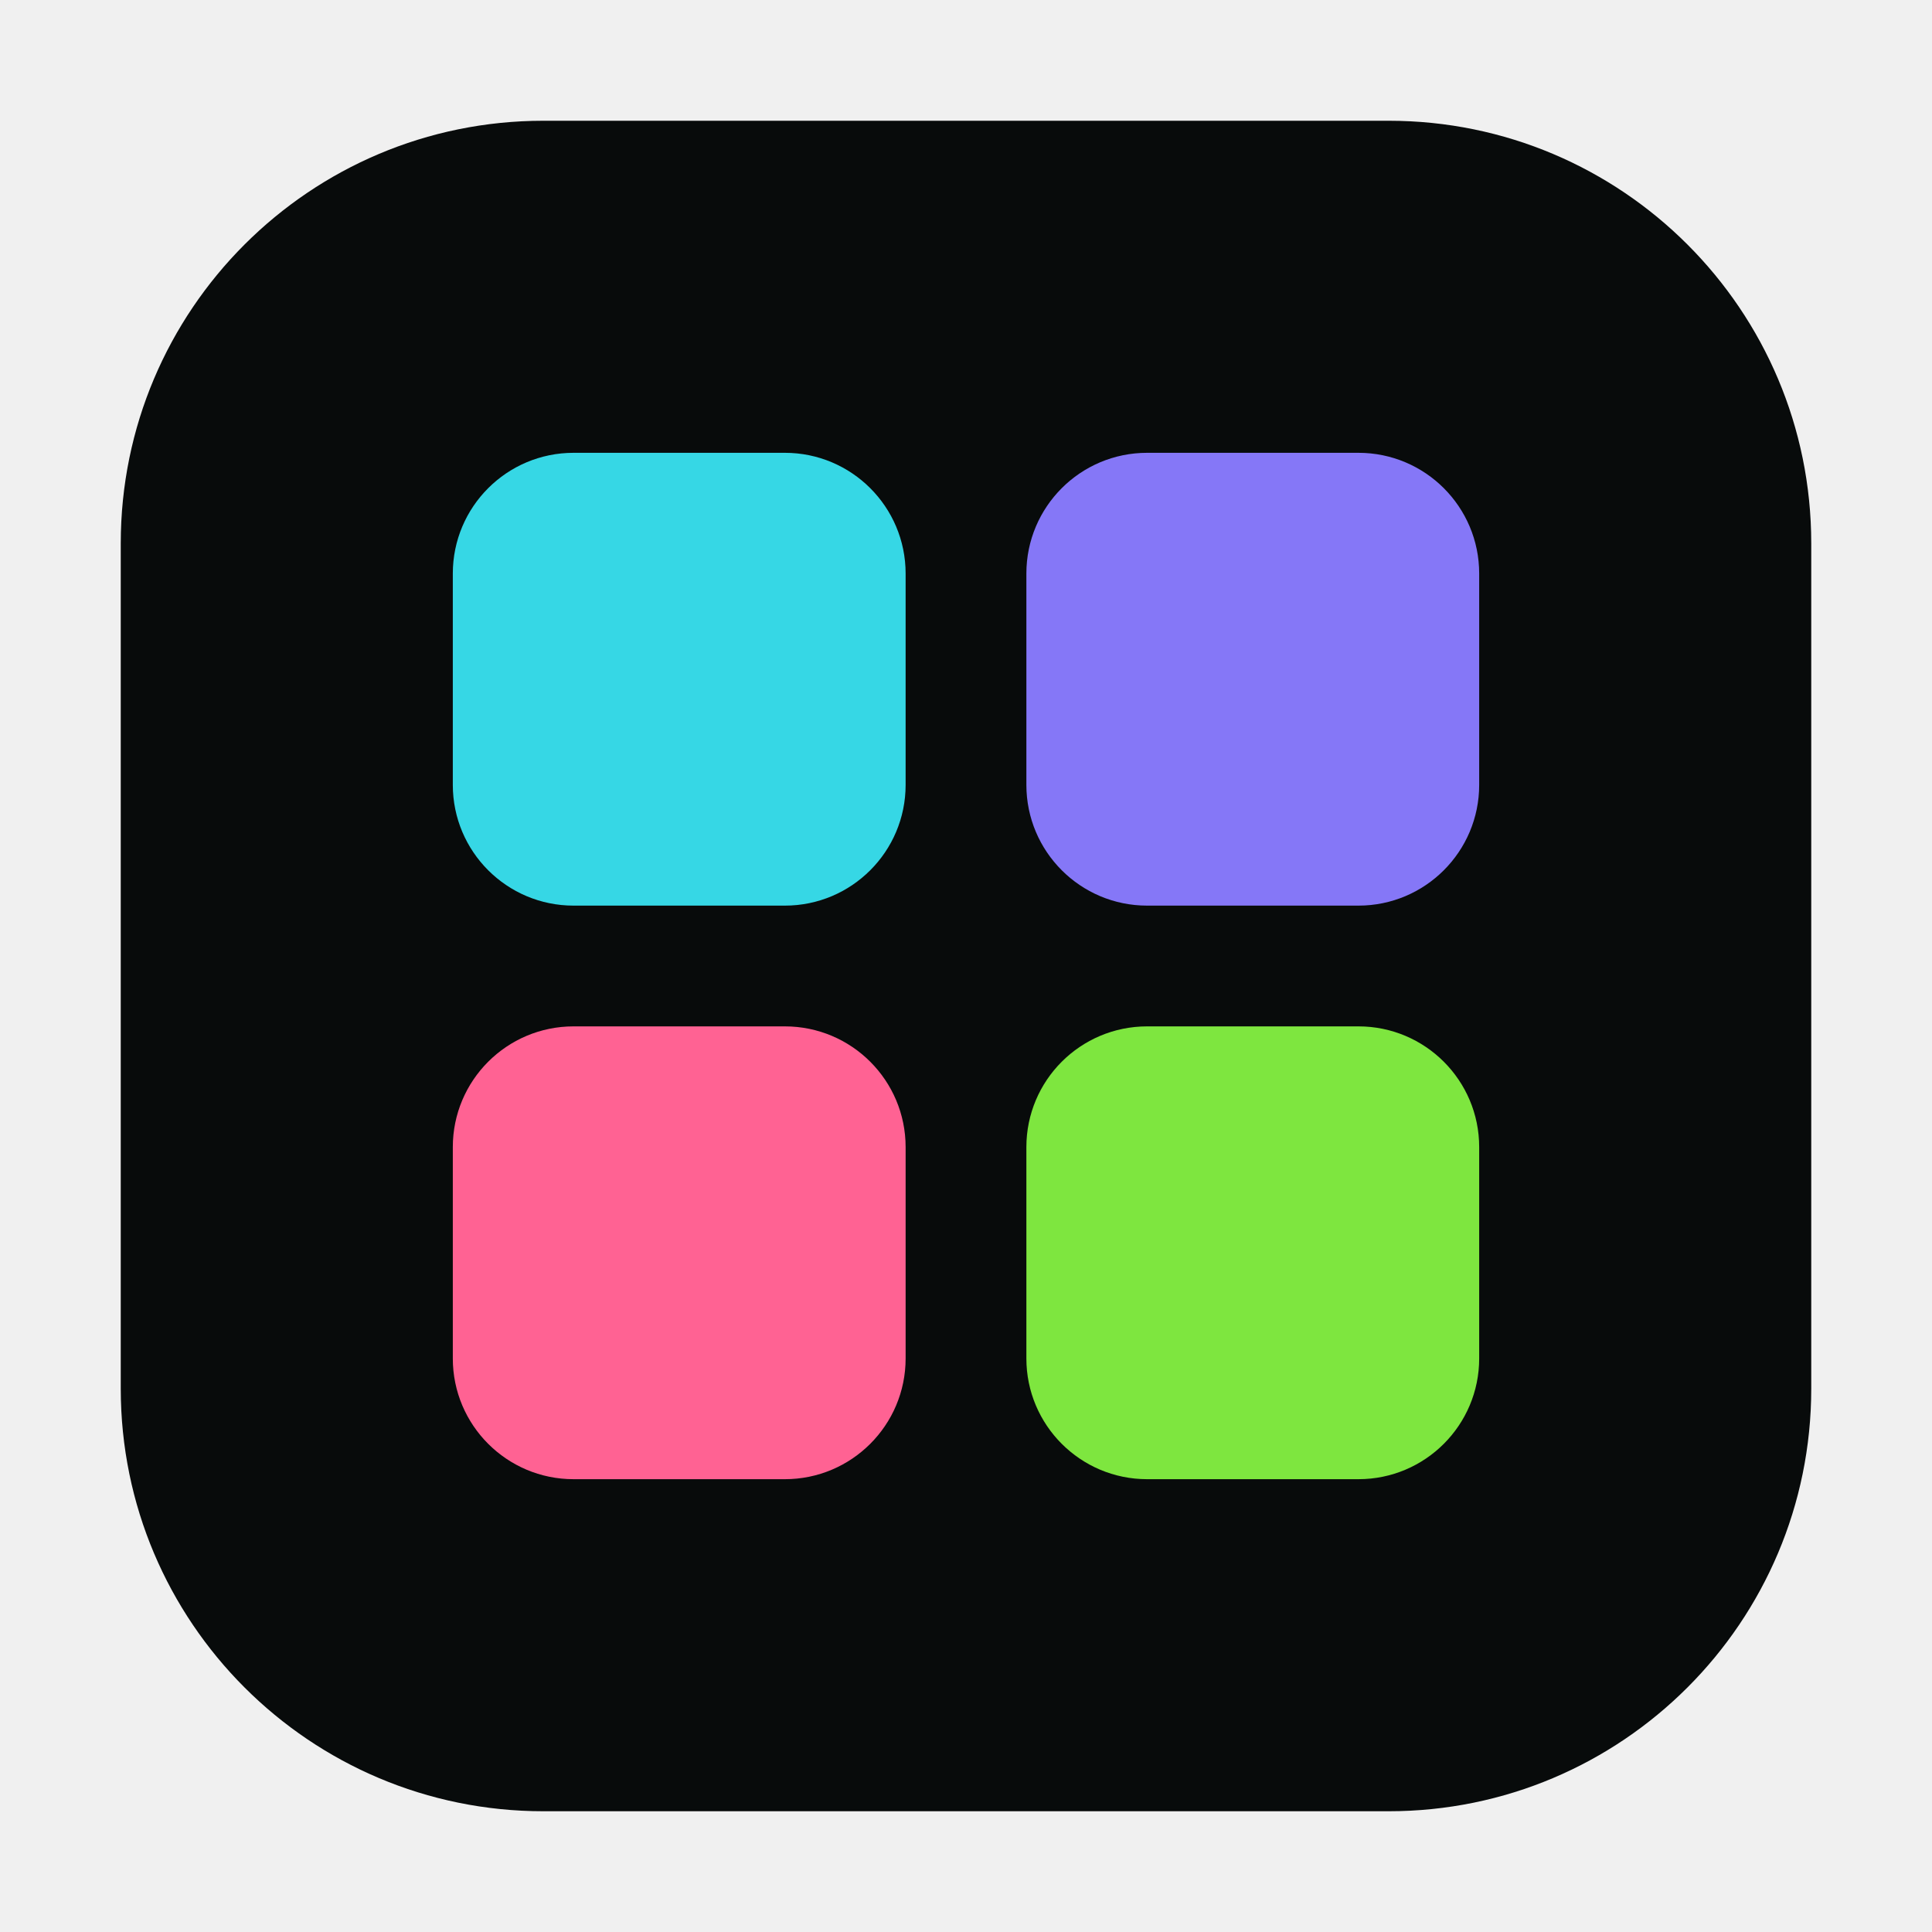
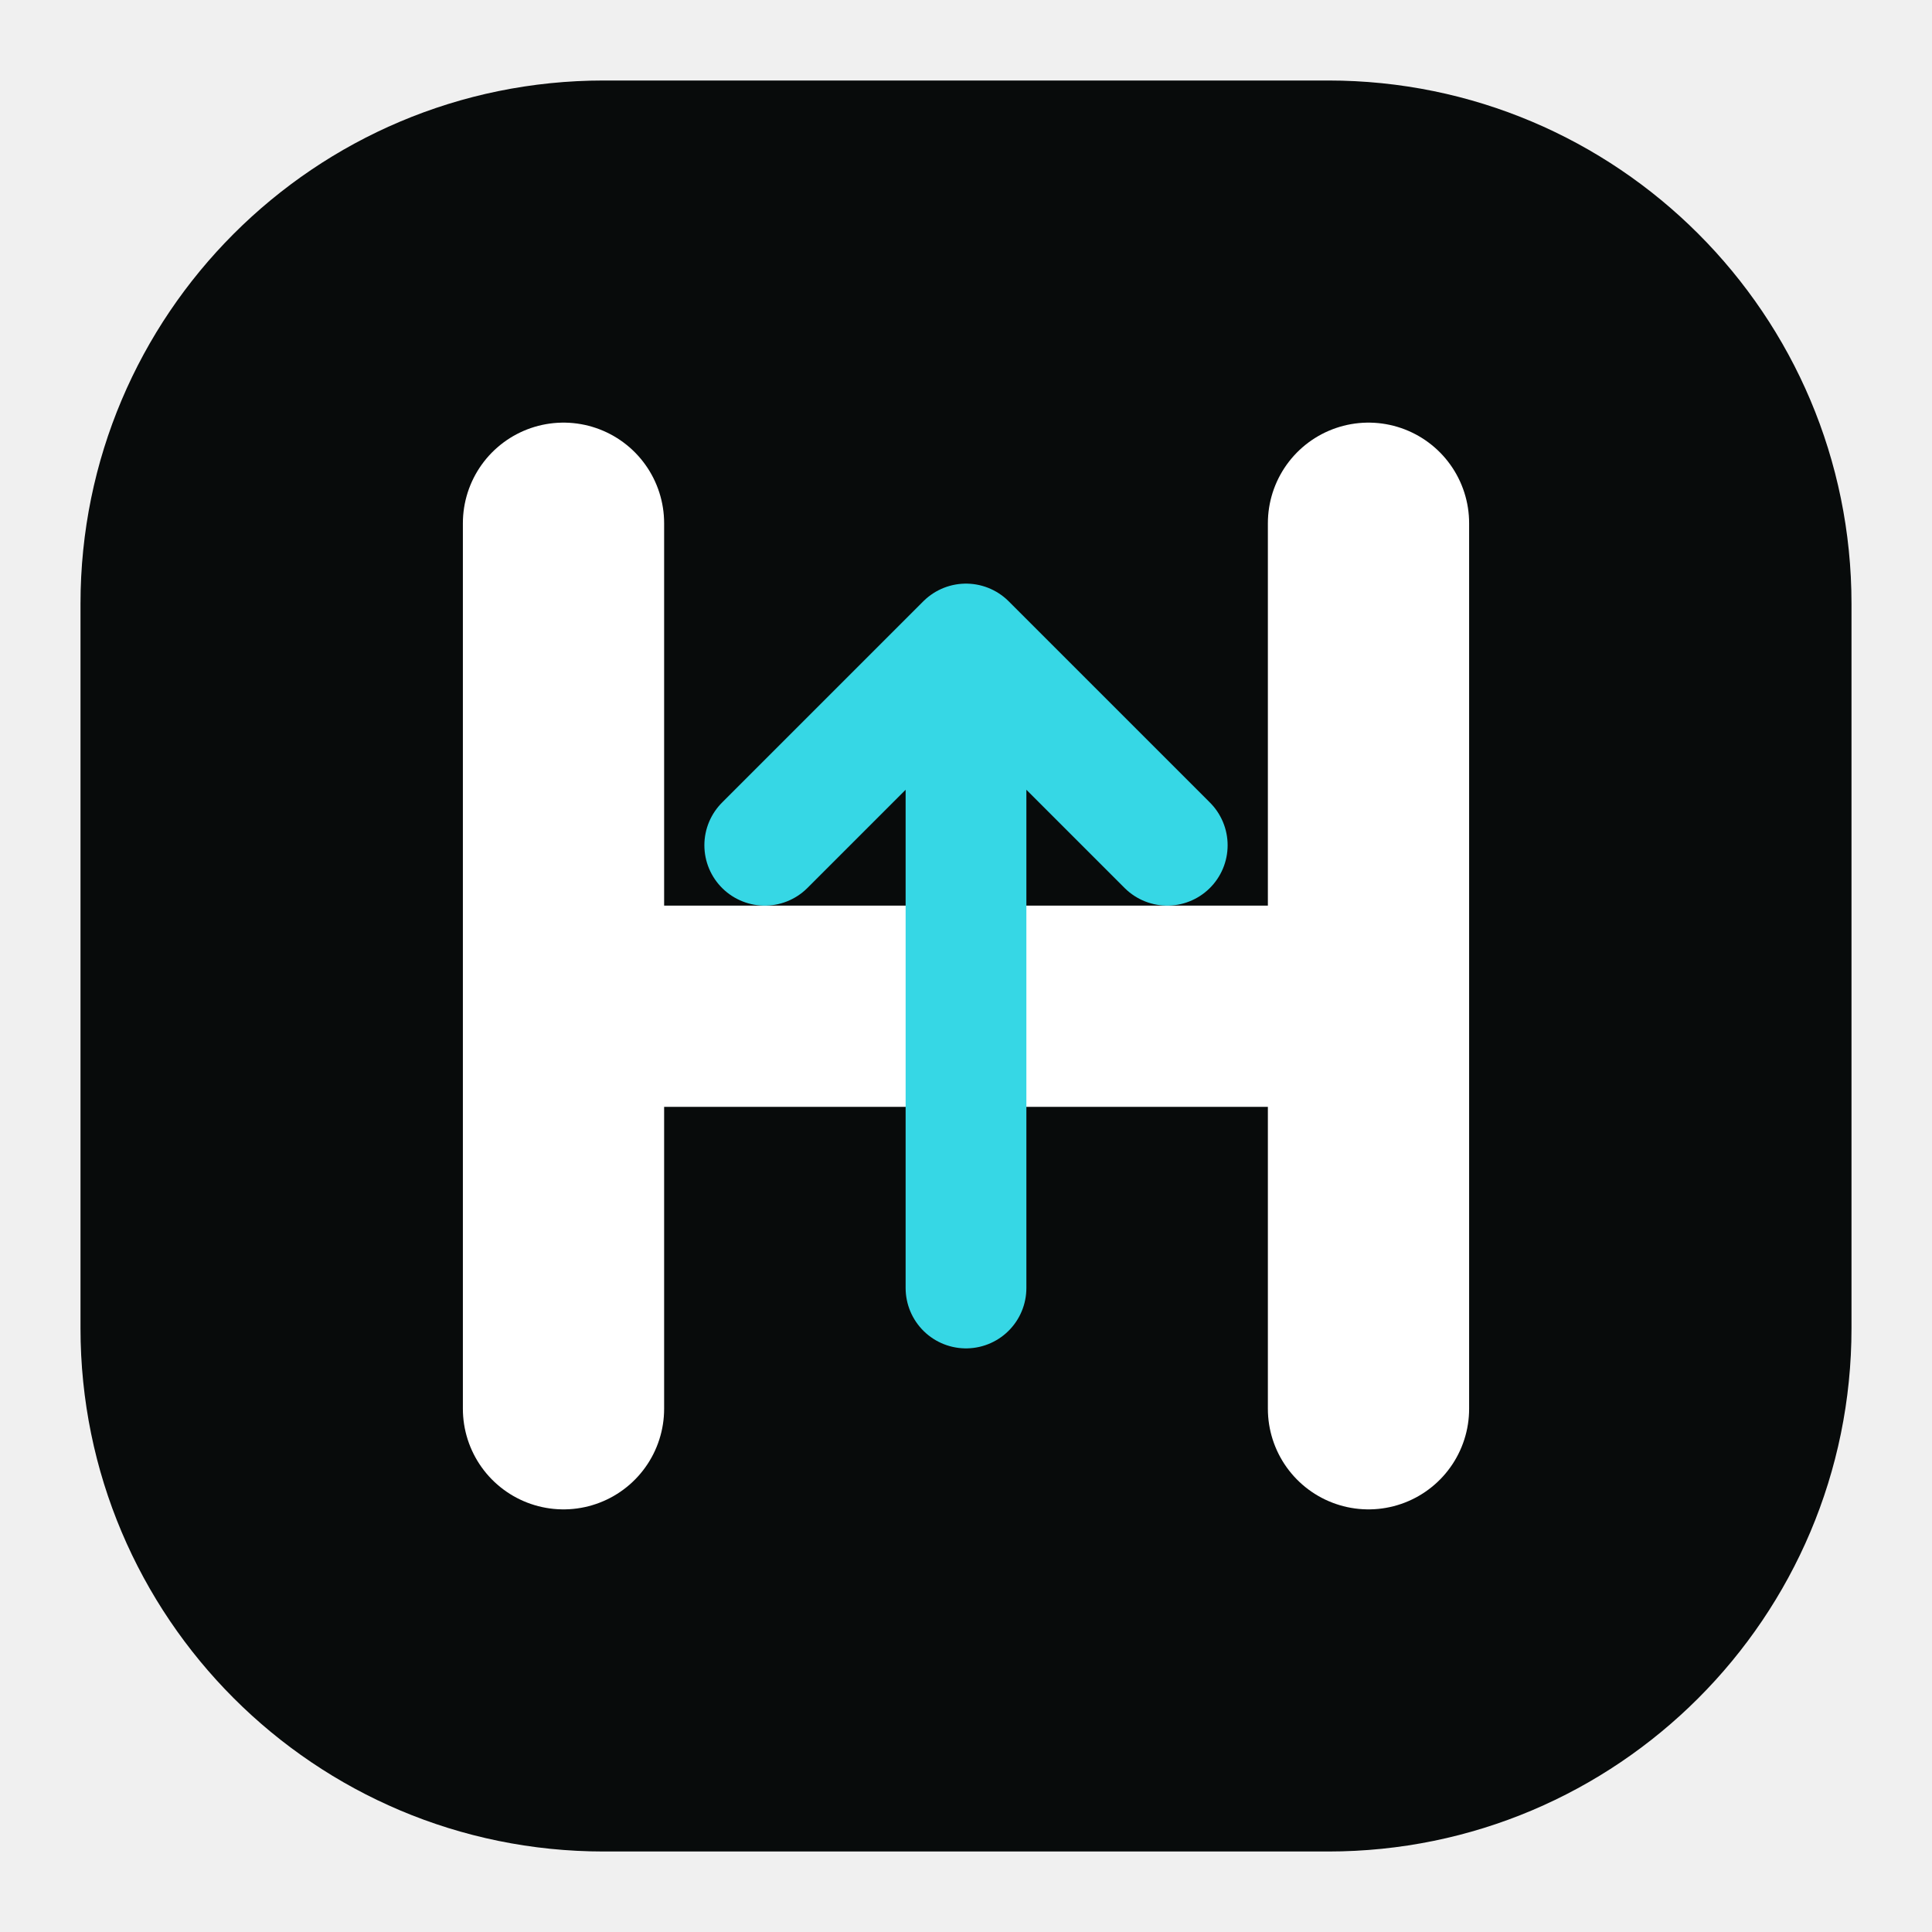
- <svg xmlns="http://www.w3.org/2000/svg" viewBox="0 0 64 64" role="img" aria-label="Help Myself">
-   <rect x="4" y="4" width="56" height="56" rx="14" fill="#080b0b" />
-   <rect x="15" y="15" width="15" height="15" rx="4" fill="#36d7e5" />
-   <rect x="34" y="15" width="15" height="15" rx="4" fill="#8577f7" />
-   <rect x="15" y="34" width="15" height="15" rx="4" fill="#ff6293" />
-   <rect x="34" y="34" width="15" height="15" rx="4" fill="#7ee63f" />
+ <svg xmlns="http://www.w3.org/2000/svg" viewBox="0 0 48 48" role="img" aria-label="Help Myself">
+   <rect x="2" y="2" width="44" height="44" rx="13" fill="#080b0b" />
+   <path d="M14 13v22M34 13v22M14 25h20" fill="none" stroke="#fff" stroke-width="5" stroke-linecap="round" />
+   <path d="M24 32V16m0 0-5 5m5-5 5 5" fill="none" stroke="#36d7e5" stroke-width="3" stroke-linecap="round" stroke-linejoin="round" />
</svg>
